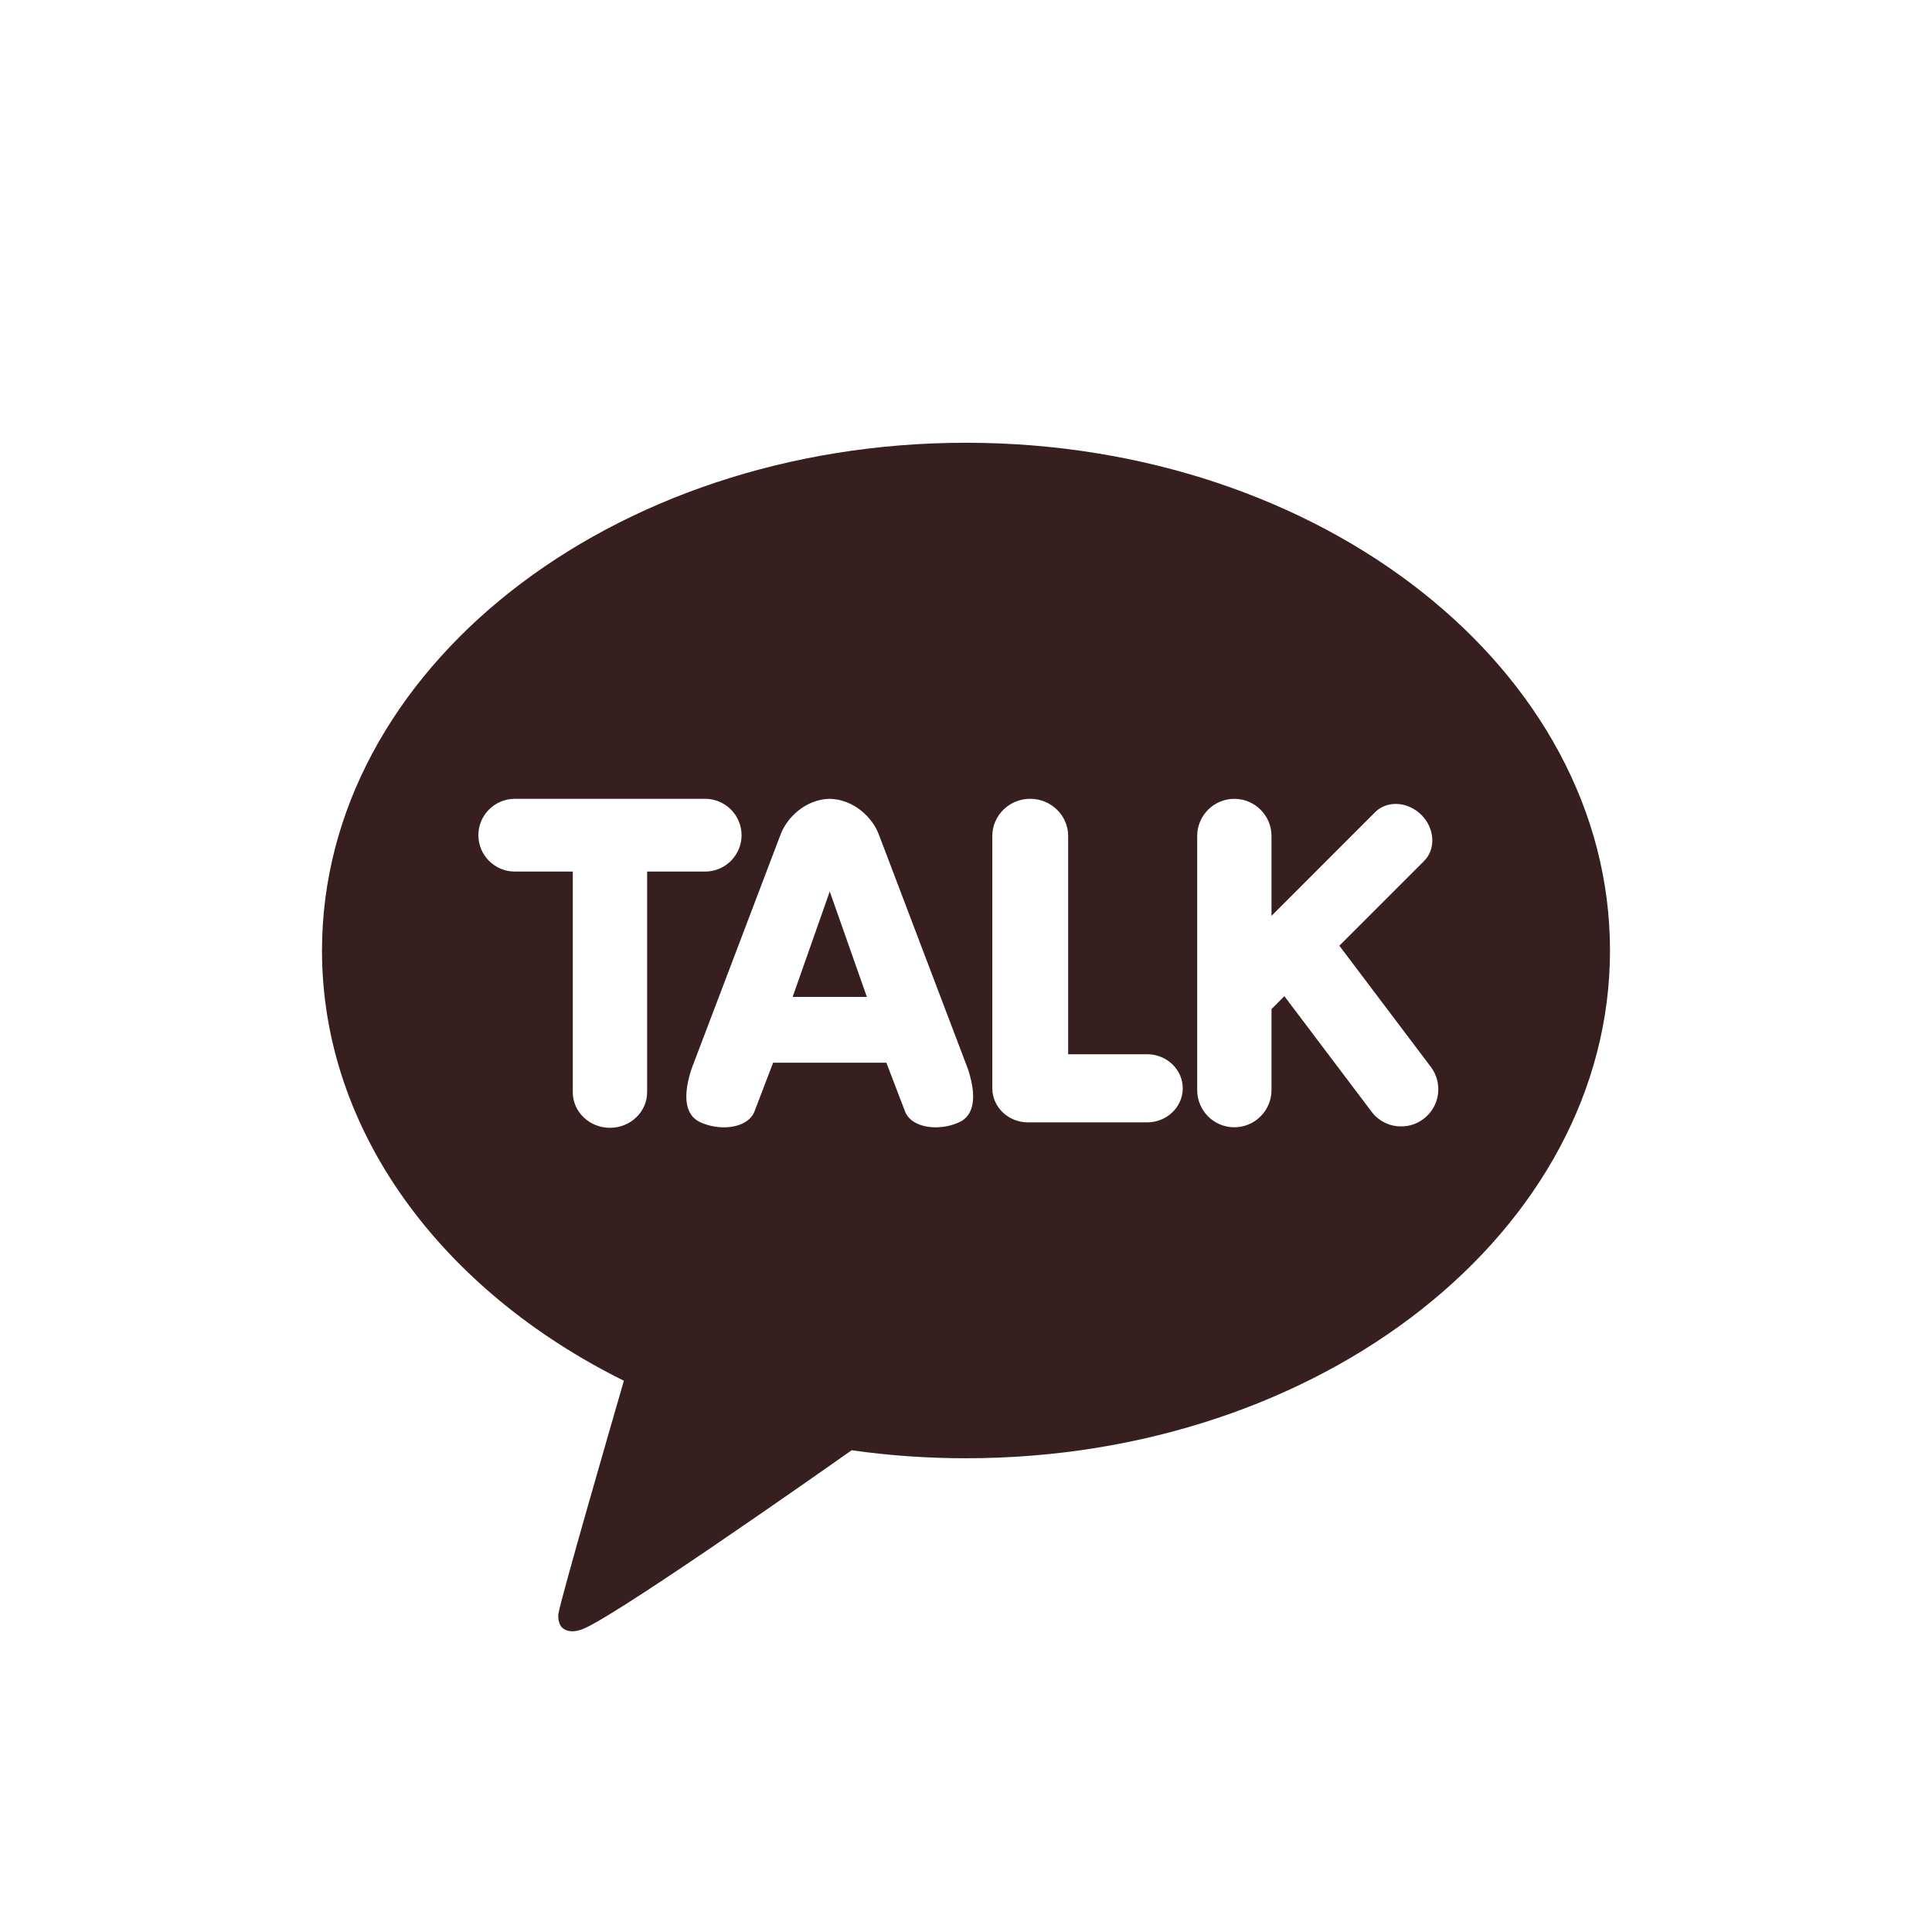
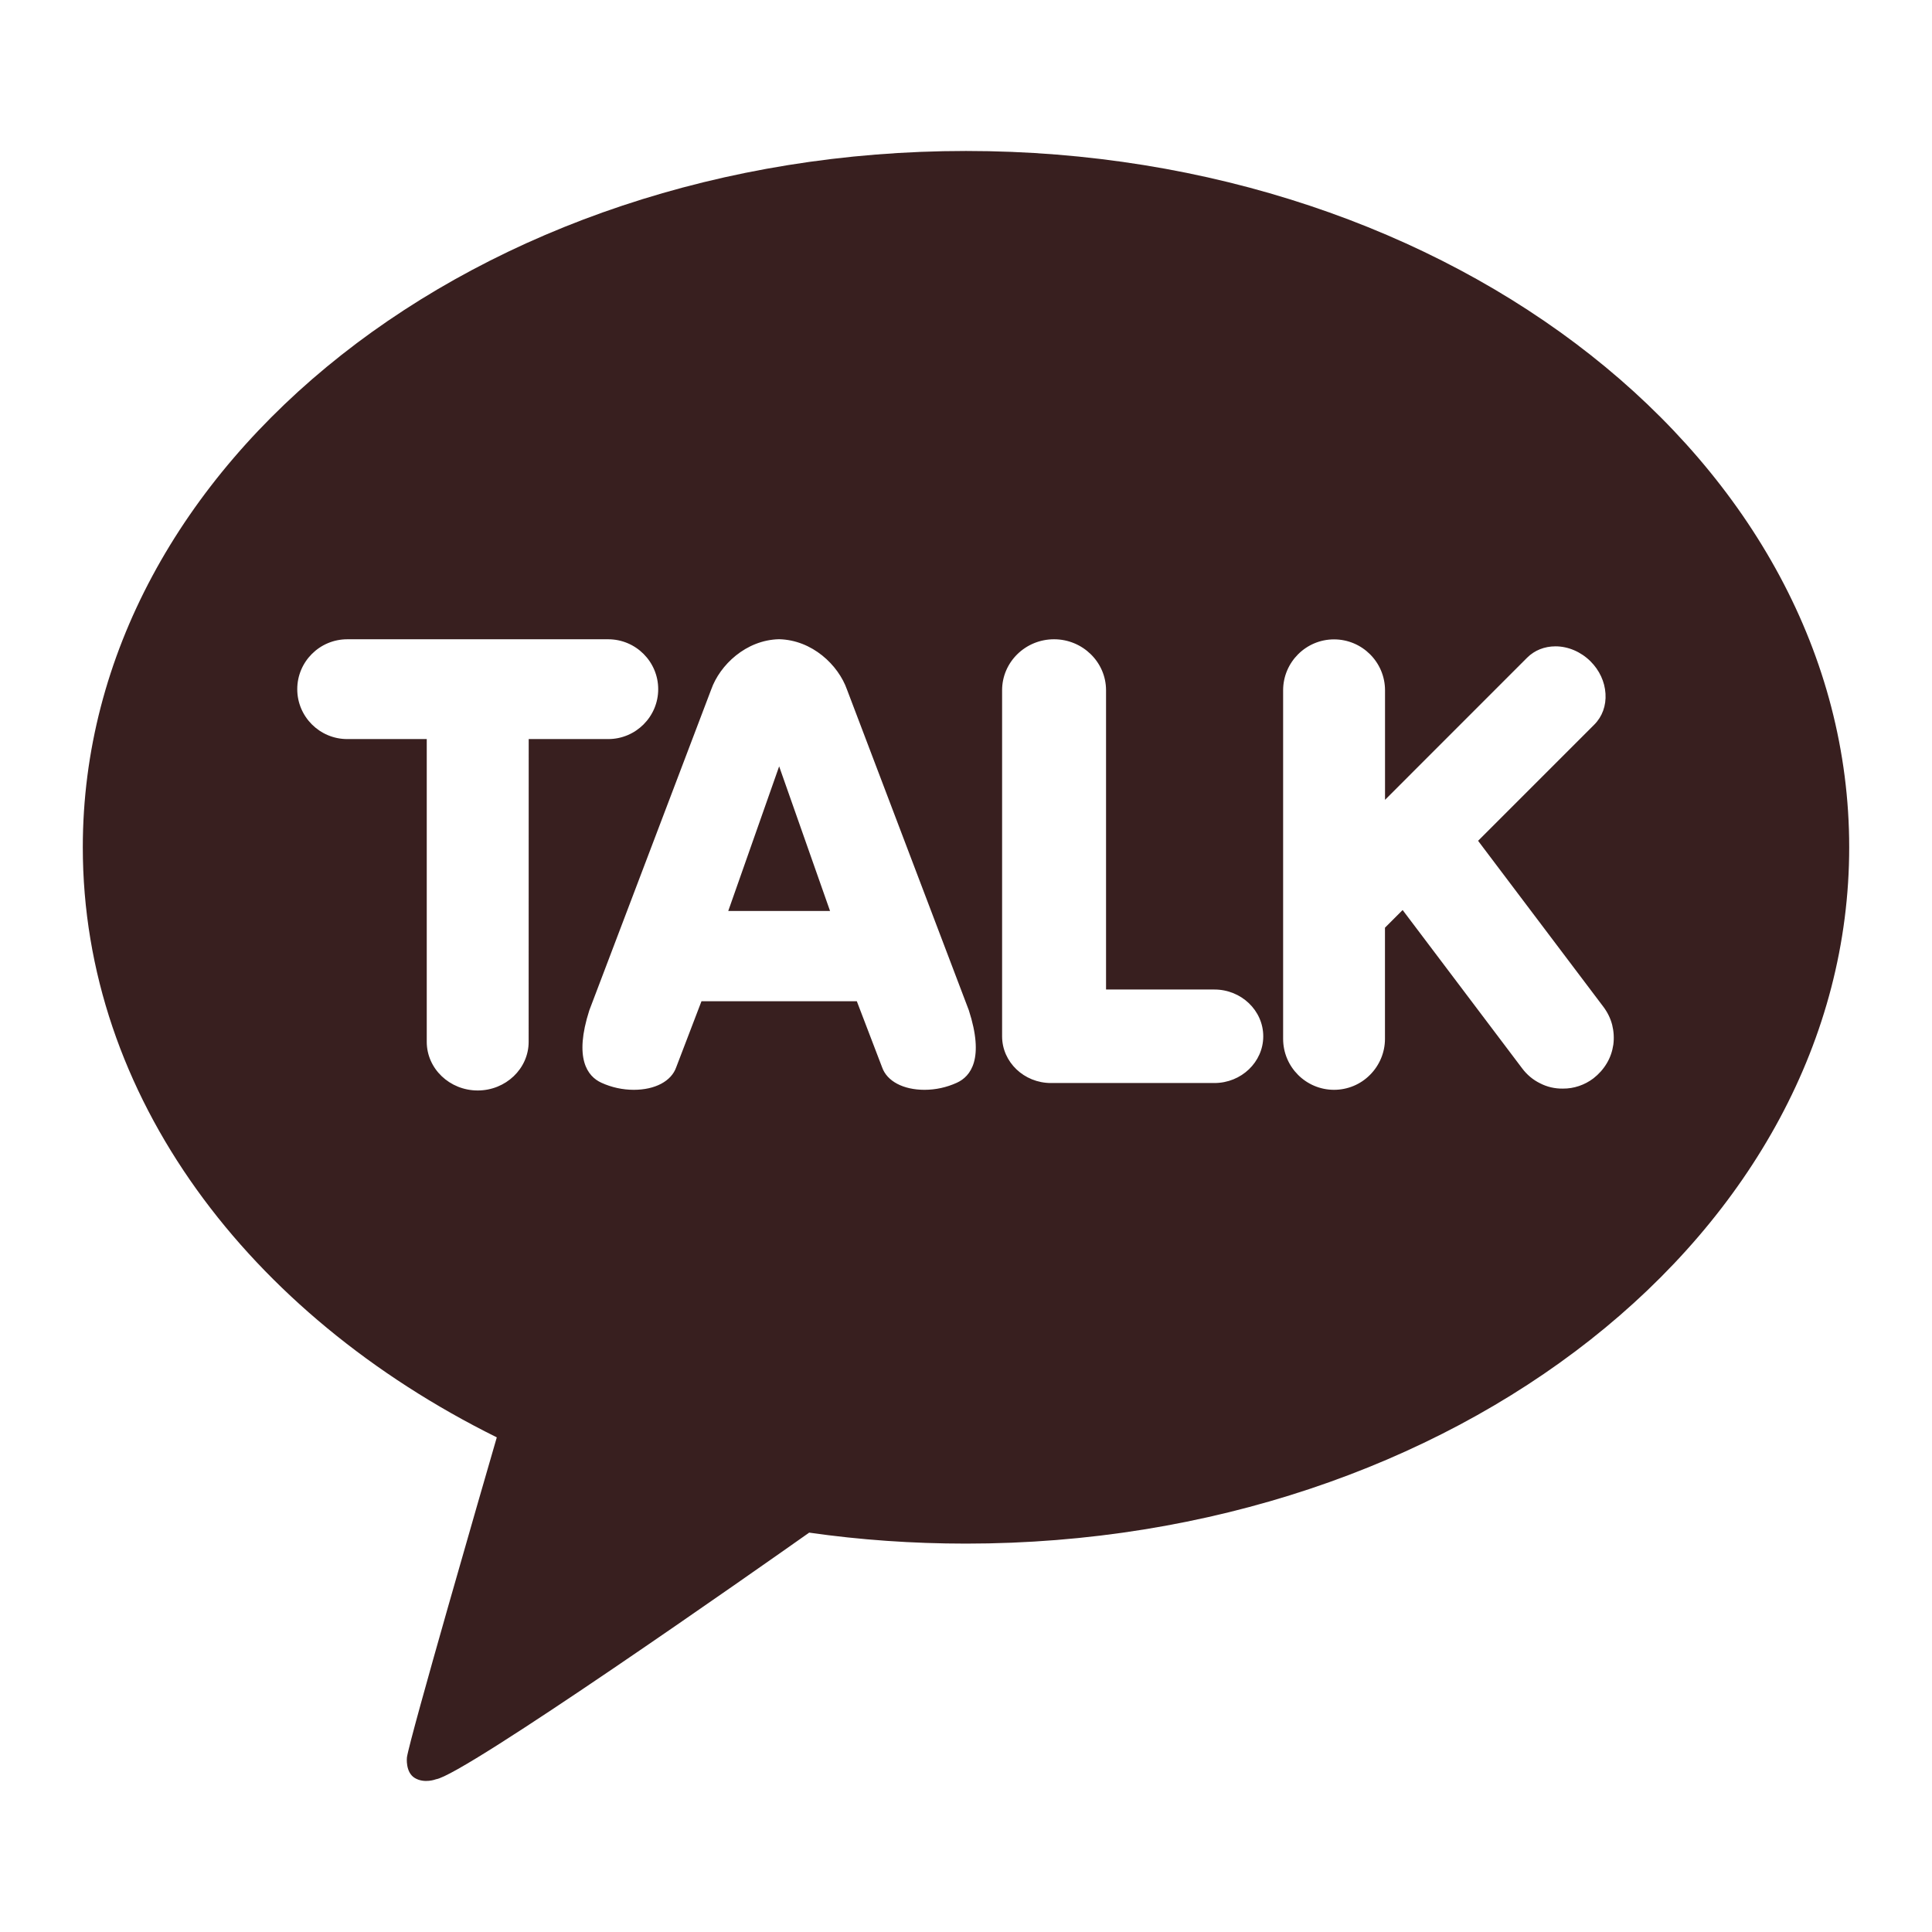
- <svg xmlns="http://www.w3.org/2000/svg" version="1.1" id="레이어_1" x="0px" y="0px" width="48px" height="48px" viewBox="0 0 48 48" enable-background="new 0 0 48 48" xml:space="preserve">
+ <svg xmlns="http://www.w3.org/2000/svg" version="1.1" id="레이어_1" x="0px" y="0px" width="35px" height="35px" viewBox="6.5 6.5 35 35" enable-background="new 6.5 6.5 35 35" xml:space="preserve">
  <g>
-     <path fill="#381F1F" d="M24,11c-8.836,0-16,5.648-16,12.615c0,4.504,2.995,8.457,7.5,10.689c-0.245,0.845-1.575,5.438-1.628,5.798   c0,0-0.032,0.271,0.144,0.374c0.175,0.104,0.382,0.023,0.382,0.023c0.503-0.07,5.837-3.816,6.761-4.468   C22.081,36.163,23.03,36.23,24,36.23c8.836,0,16-5.647,16-12.615C40,16.648,32.836,11,24,11z M16.077,27.138   c0,0.486-0.414,0.882-0.923,0.882s-0.923-0.396-0.923-0.882v-5.484h-1.44c-0.5,0-0.906-0.406-0.906-0.904s0.406-0.904,0.906-0.904   h4.727c0.5,0,0.906,0.406,0.906,0.904s-0.406,0.904-0.906,0.904h-1.44V27.138z M23.834,27.88c-0.184,0.084-0.384,0.128-0.586,0.128   c-0.385,0-0.68-0.156-0.768-0.408l-0.458-1.197h-2.814L18.75,27.6c-0.088,0.252-0.383,0.408-0.768,0.408   c-0.203,0-0.403-0.044-0.587-0.128c-0.254-0.117-0.499-0.44-0.219-1.311l2.208-5.812c0.156-0.442,0.628-0.897,1.229-0.911   c0.603,0.014,1.075,0.469,1.231,0.912l2.207,5.809C24.334,27.439,24.089,27.764,23.834,27.88z M28.5,27.885h-2.961   c-0.488,0-0.885-0.38-0.885-0.846v-6.27c0-0.509,0.422-0.923,0.941-0.923s0.943,0.414,0.943,0.923v5.423H28.5   c0.488,0,0.885,0.38,0.885,0.847C29.385,27.505,28.988,27.885,28.5,27.885z M35.607,27.529c-0.061,0.105-0.143,0.196-0.24,0.27   c-0.159,0.121-0.354,0.187-0.555,0.186c-0.143,0.001-0.284-0.031-0.412-0.096c-0.129-0.063-0.239-0.156-0.325-0.271L31.91,24.75   l-0.32,0.32v2.014c0,0.244-0.098,0.479-0.271,0.652c-0.173,0.174-0.407,0.271-0.653,0.271c-0.508,0-0.922-0.414-0.922-0.924V20.77   c0-0.509,0.414-0.923,0.922-0.923c0.51,0,0.924,0.414,0.924,0.923v1.984l2.575-2.576c0.132-0.132,0.314-0.205,0.513-0.205   c0.23,0,0.461,0.099,0.635,0.272c0.162,0.162,0.258,0.369,0.271,0.585c0.014,0.218-0.059,0.417-0.204,0.562l-2.104,2.104   l2.272,3.01c0.073,0.097,0.127,0.207,0.157,0.324s0.037,0.239,0.021,0.359C35.709,27.31,35.67,27.426,35.607,27.529z" />
-     <polygon fill="#381F1F" points="19.693,24.768 21.537,24.768 20.615,22.148  " />
+     <path fill="#381F1F" d="M24,9.235c-8.836,0-16,5.648-16,12.615c0,4.504,2.995,8.457,7.5,10.689   c-0.245,0.844-1.575,5.438-1.628,5.797c0,0-0.032,0.271,0.144,0.375c0.175,0.104,0.382,0.022,0.382,0.022   c0.503-0.069,5.837-3.815,6.761-4.468c0.922,0.132,1.871,0.199,2.841,0.199c8.836,0,16-5.647,16-12.615   C40,14.883,32.836,9.235,24,9.235z M16.077,25.374c0,0.485-0.414,0.881-0.923,0.881c-0.509,0-0.923-0.396-0.923-0.881v-5.485h-1.44   c-0.5,0-0.906-0.406-0.906-0.904s0.406-0.904,0.906-0.904h4.727c0.5,0,0.906,0.406,0.906,0.904s-0.406,0.904-0.906,0.904h-1.44   L16.077,25.374L16.077,25.374z M23.834,26.115c-0.184,0.084-0.384,0.128-0.586,0.128c-0.385,0-0.68-0.156-0.768-0.408l-0.458-1.197   h-2.814l-0.458,1.197c-0.088,0.252-0.383,0.408-0.768,0.408c-0.203,0-0.403-0.044-0.587-0.128c-0.254-0.116-0.499-0.44-0.219-1.312   l2.208-5.812c0.156-0.442,0.628-0.897,1.229-0.911c0.603,0.014,1.075,0.469,1.231,0.912l2.207,5.809   C24.334,25.675,24.089,25.999,23.834,26.115z M28.5,26.12h-2.961c-0.488,0-0.885-0.38-0.885-0.846v-6.27   c0-0.509,0.422-0.923,0.941-0.923c0.518,0,0.942,0.414,0.942,0.923v5.422H28.5c0.488,0,0.885,0.381,0.885,0.848   C29.385,25.74,28.988,26.12,28.5,26.12z M35.607,25.765c-0.062,0.104-0.144,0.195-0.24,0.27c-0.159,0.121-0.354,0.188-0.555,0.186   c-0.144,0.002-0.285-0.03-0.412-0.096c-0.129-0.063-0.239-0.156-0.325-0.271l-2.165-2.868l-0.32,0.32v2.014   c0,0.244-0.098,0.479-0.271,0.652c-0.172,0.174-0.406,0.271-0.652,0.271c-0.508,0-0.922-0.414-0.922-0.924v-6.313   c0-0.509,0.414-0.923,0.922-0.923c0.51,0,0.924,0.414,0.924,0.923v1.984l2.575-2.576c0.132-0.132,0.313-0.205,0.513-0.205   c0.23,0,0.461,0.099,0.635,0.272c0.162,0.162,0.258,0.369,0.271,0.585c0.014,0.218-0.059,0.417-0.204,0.562l-2.104,2.104   l2.272,3.01c0.073,0.098,0.127,0.207,0.157,0.324c0.029,0.117,0.037,0.238,0.021,0.359C35.709,25.546,35.67,25.661,35.607,25.765z" />
+     <polygon fill="#381F1F" points="19.693,23.003 21.537,23.003 20.615,20.383  " />
  </g>
</svg>
